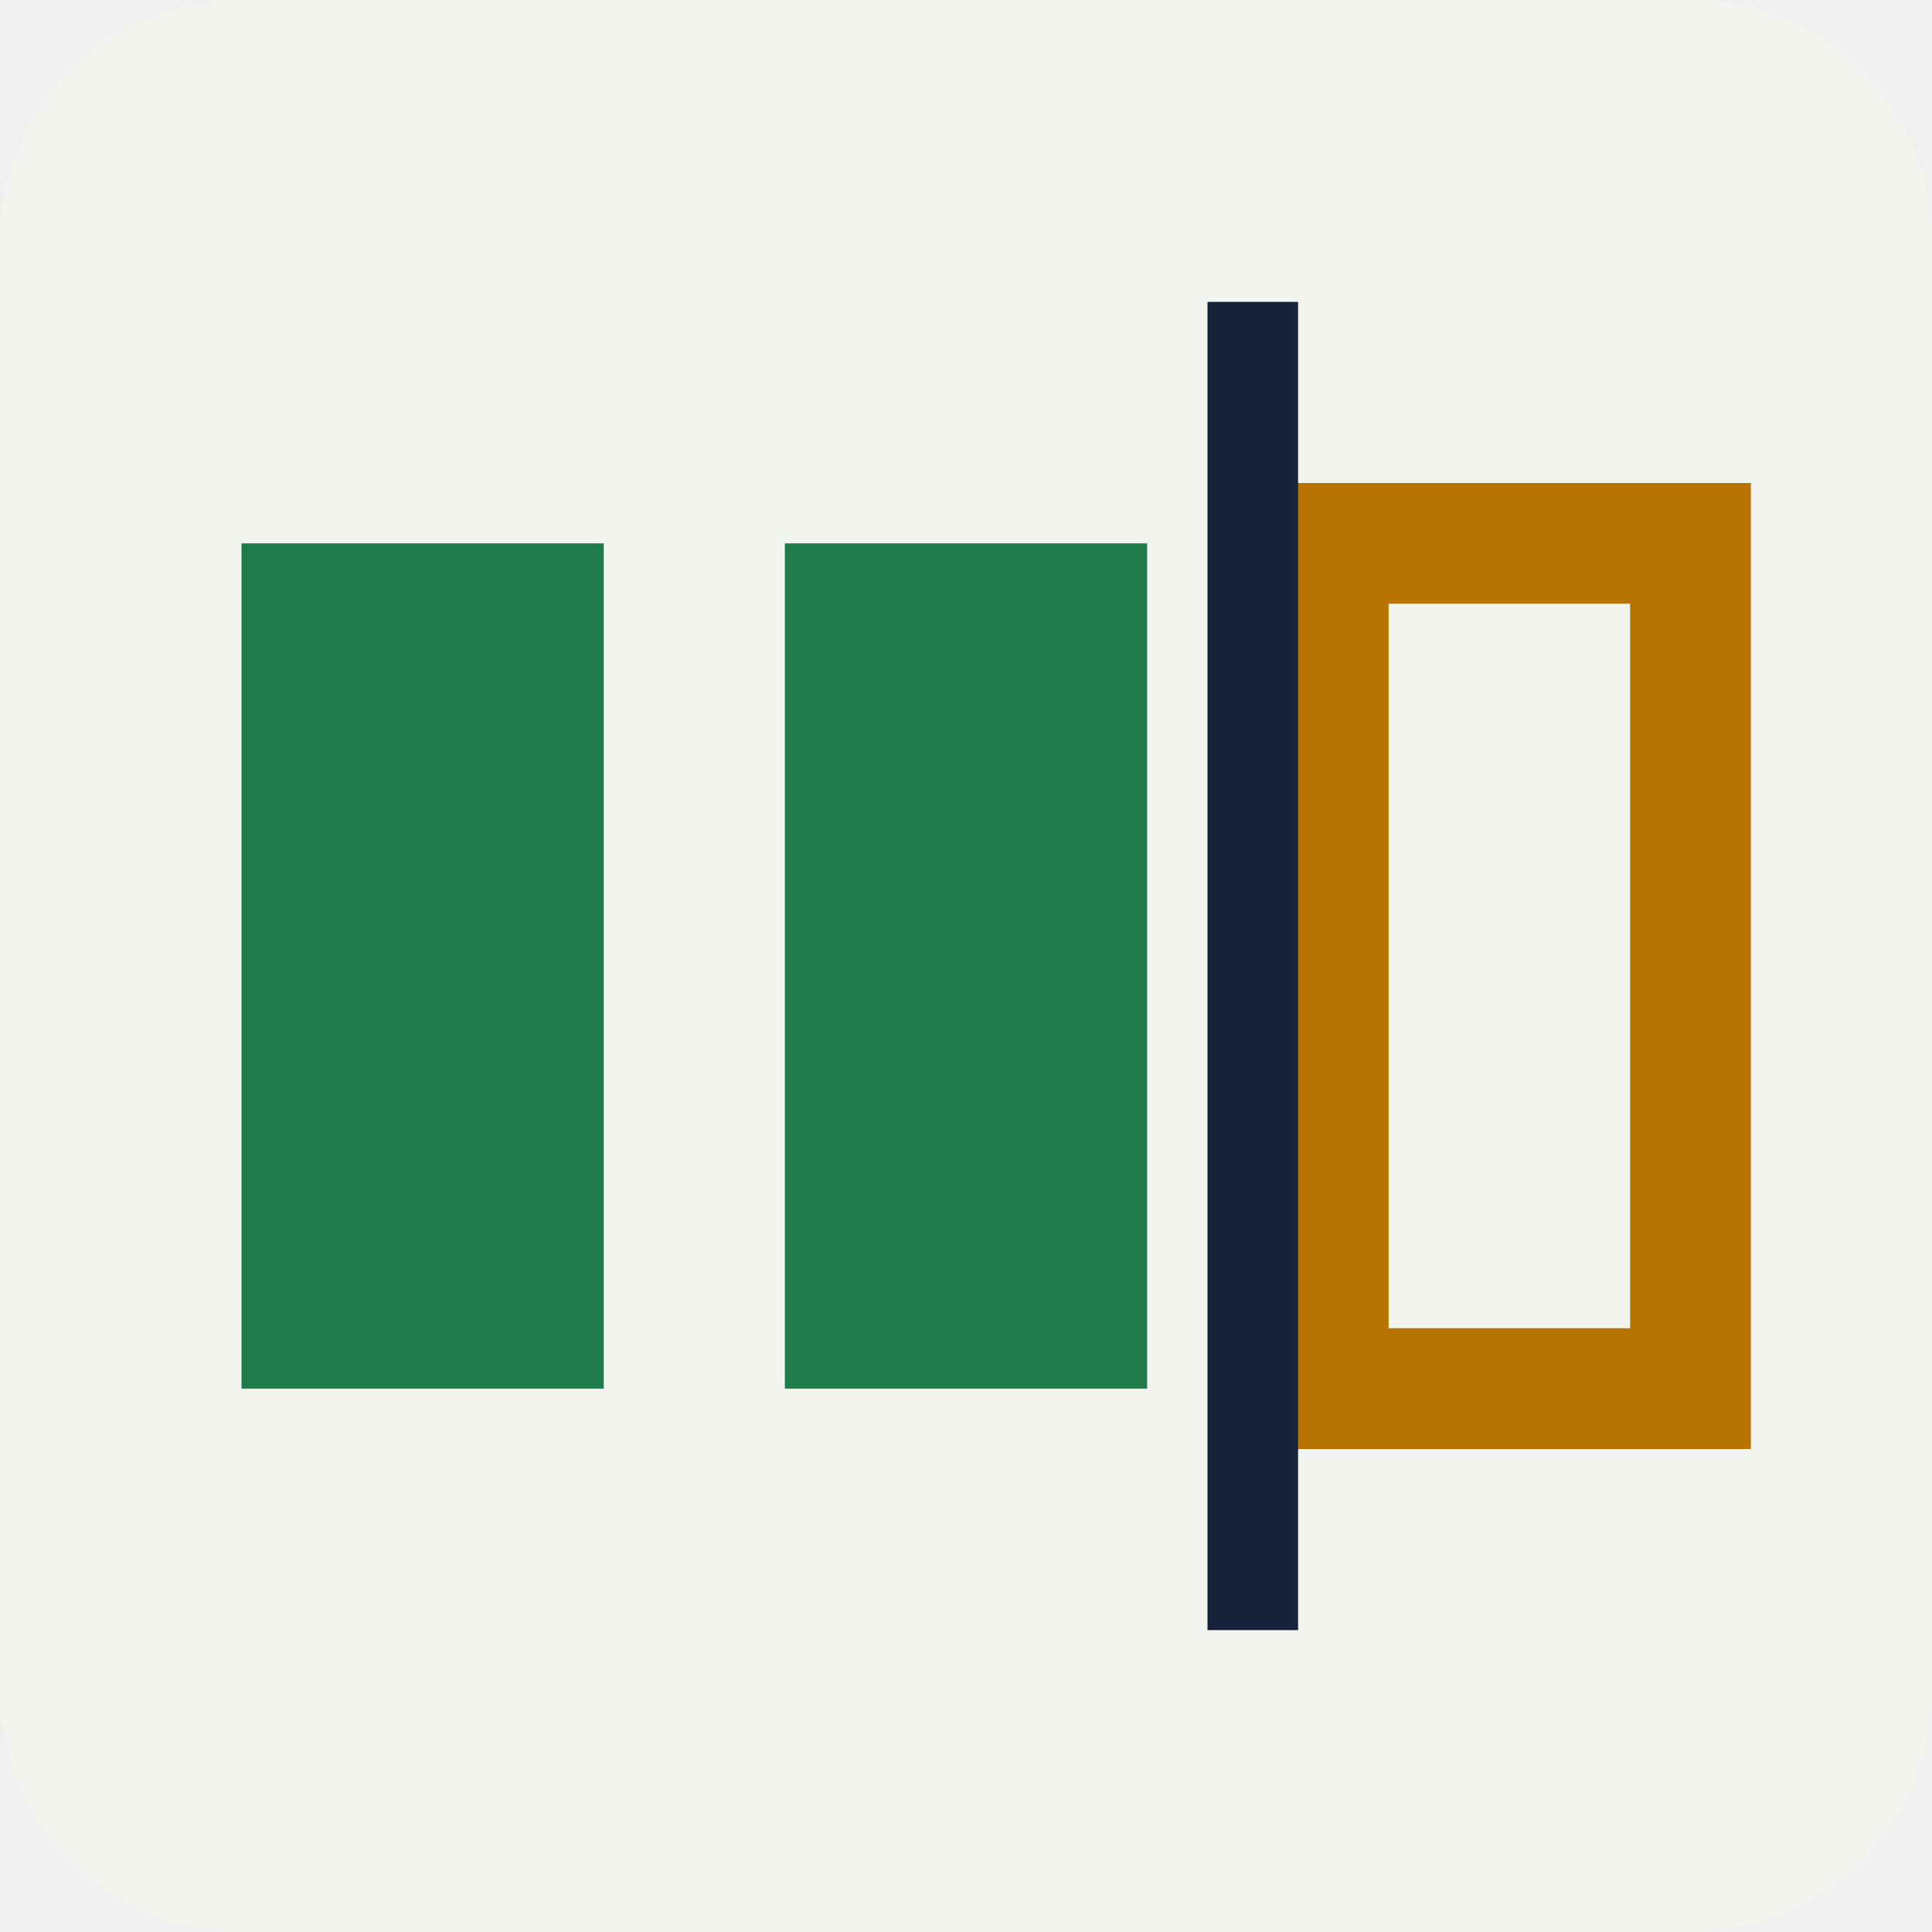
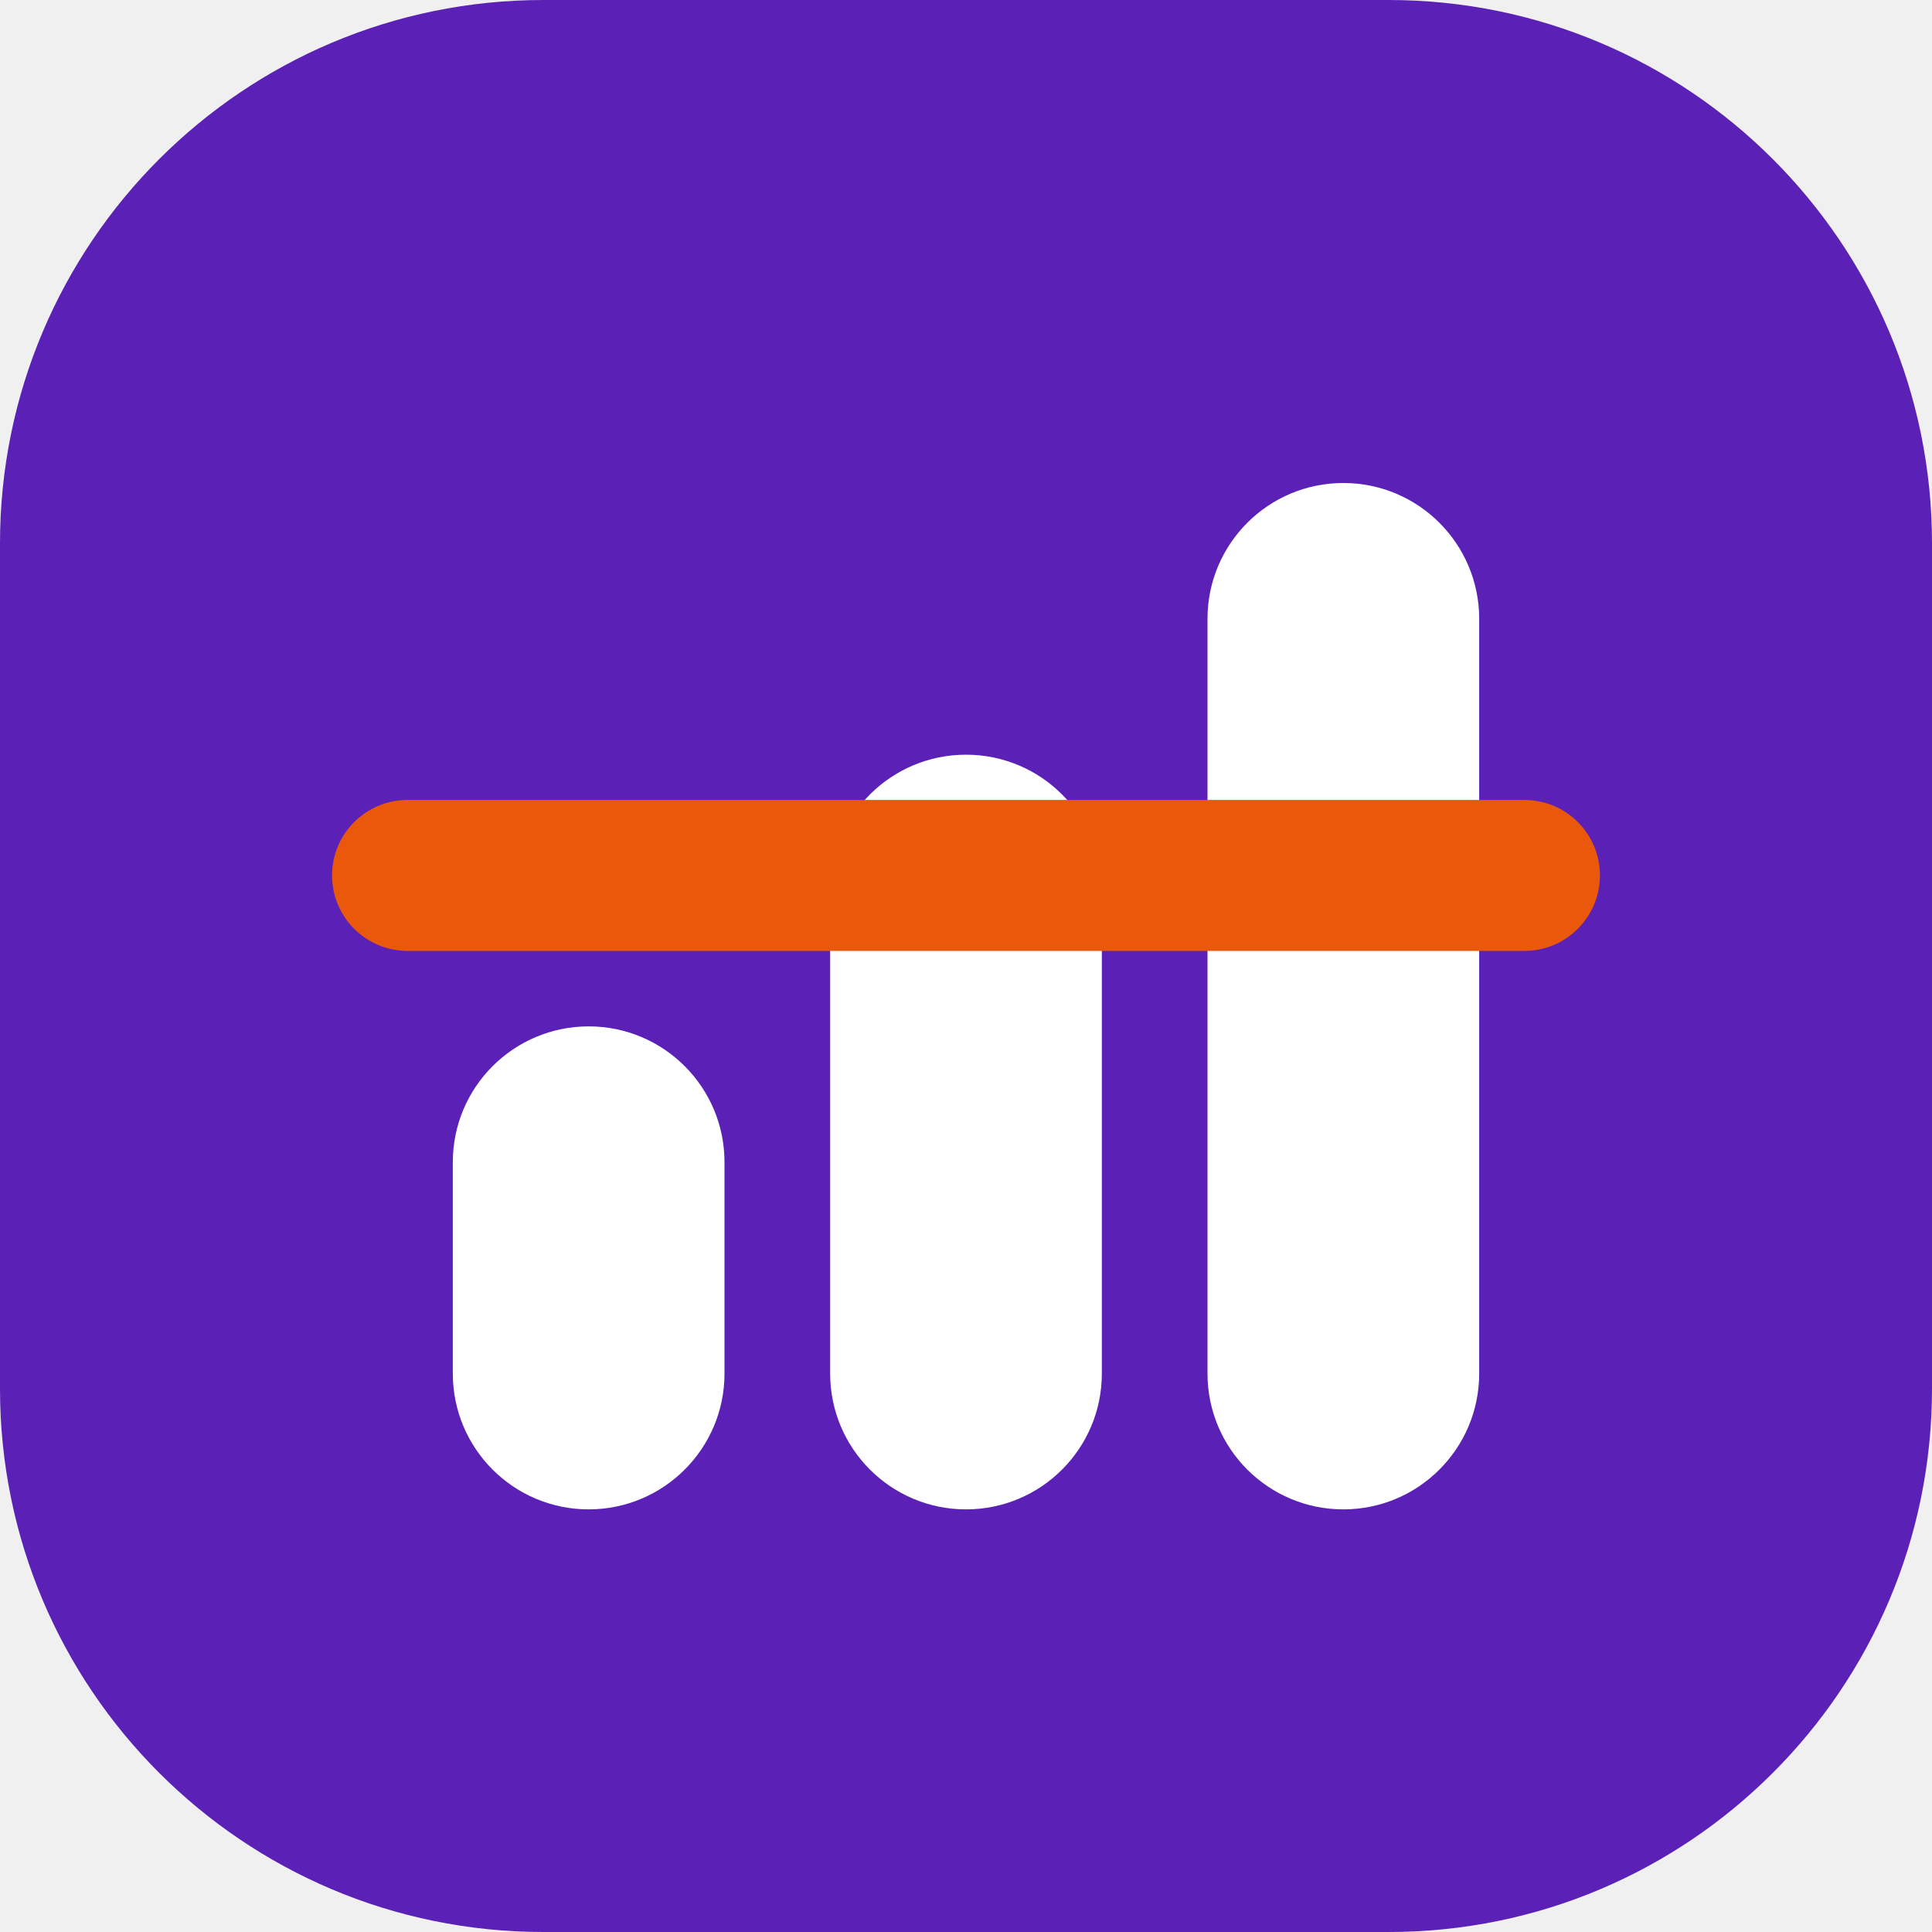
<svg xmlns="http://www.w3.org/2000/svg" viewBox="0 0 32 32">
-   <rect width="32" height="32" rx="4" fill="#f2f4ef" />
-   <rect x="4" y="9" width="6" height="14" fill="#1f7a4c" />
-   <rect x="13" y="9" width="6" height="14" fill="#1f7a4c" />
-   <rect x="22" y="9" width="6" height="14" fill="none" stroke="#b87503" stroke-width="2" />
-   <rect x="20" y="5" width="1.5" height="22" fill="#17233a" />
+   <rect width="32" height="32" rx="9" fill="#5b21b6" />
+   <rect x="7.5" y="17" width="4.5" height="8" rx="2.25" fill="#fff" />
+   <rect x="13.75" y="12.5" width="4.5" height="12.5" rx="2.25" fill="#fff" />
+   <rect x="20" y="8" width="4.5" height="17" rx="2.25" fill="#fff" />
+   <rect x="5.5" y="13.25" width="21" height="2.5" rx="1.25" fill="#ea580c" />
</svg>
